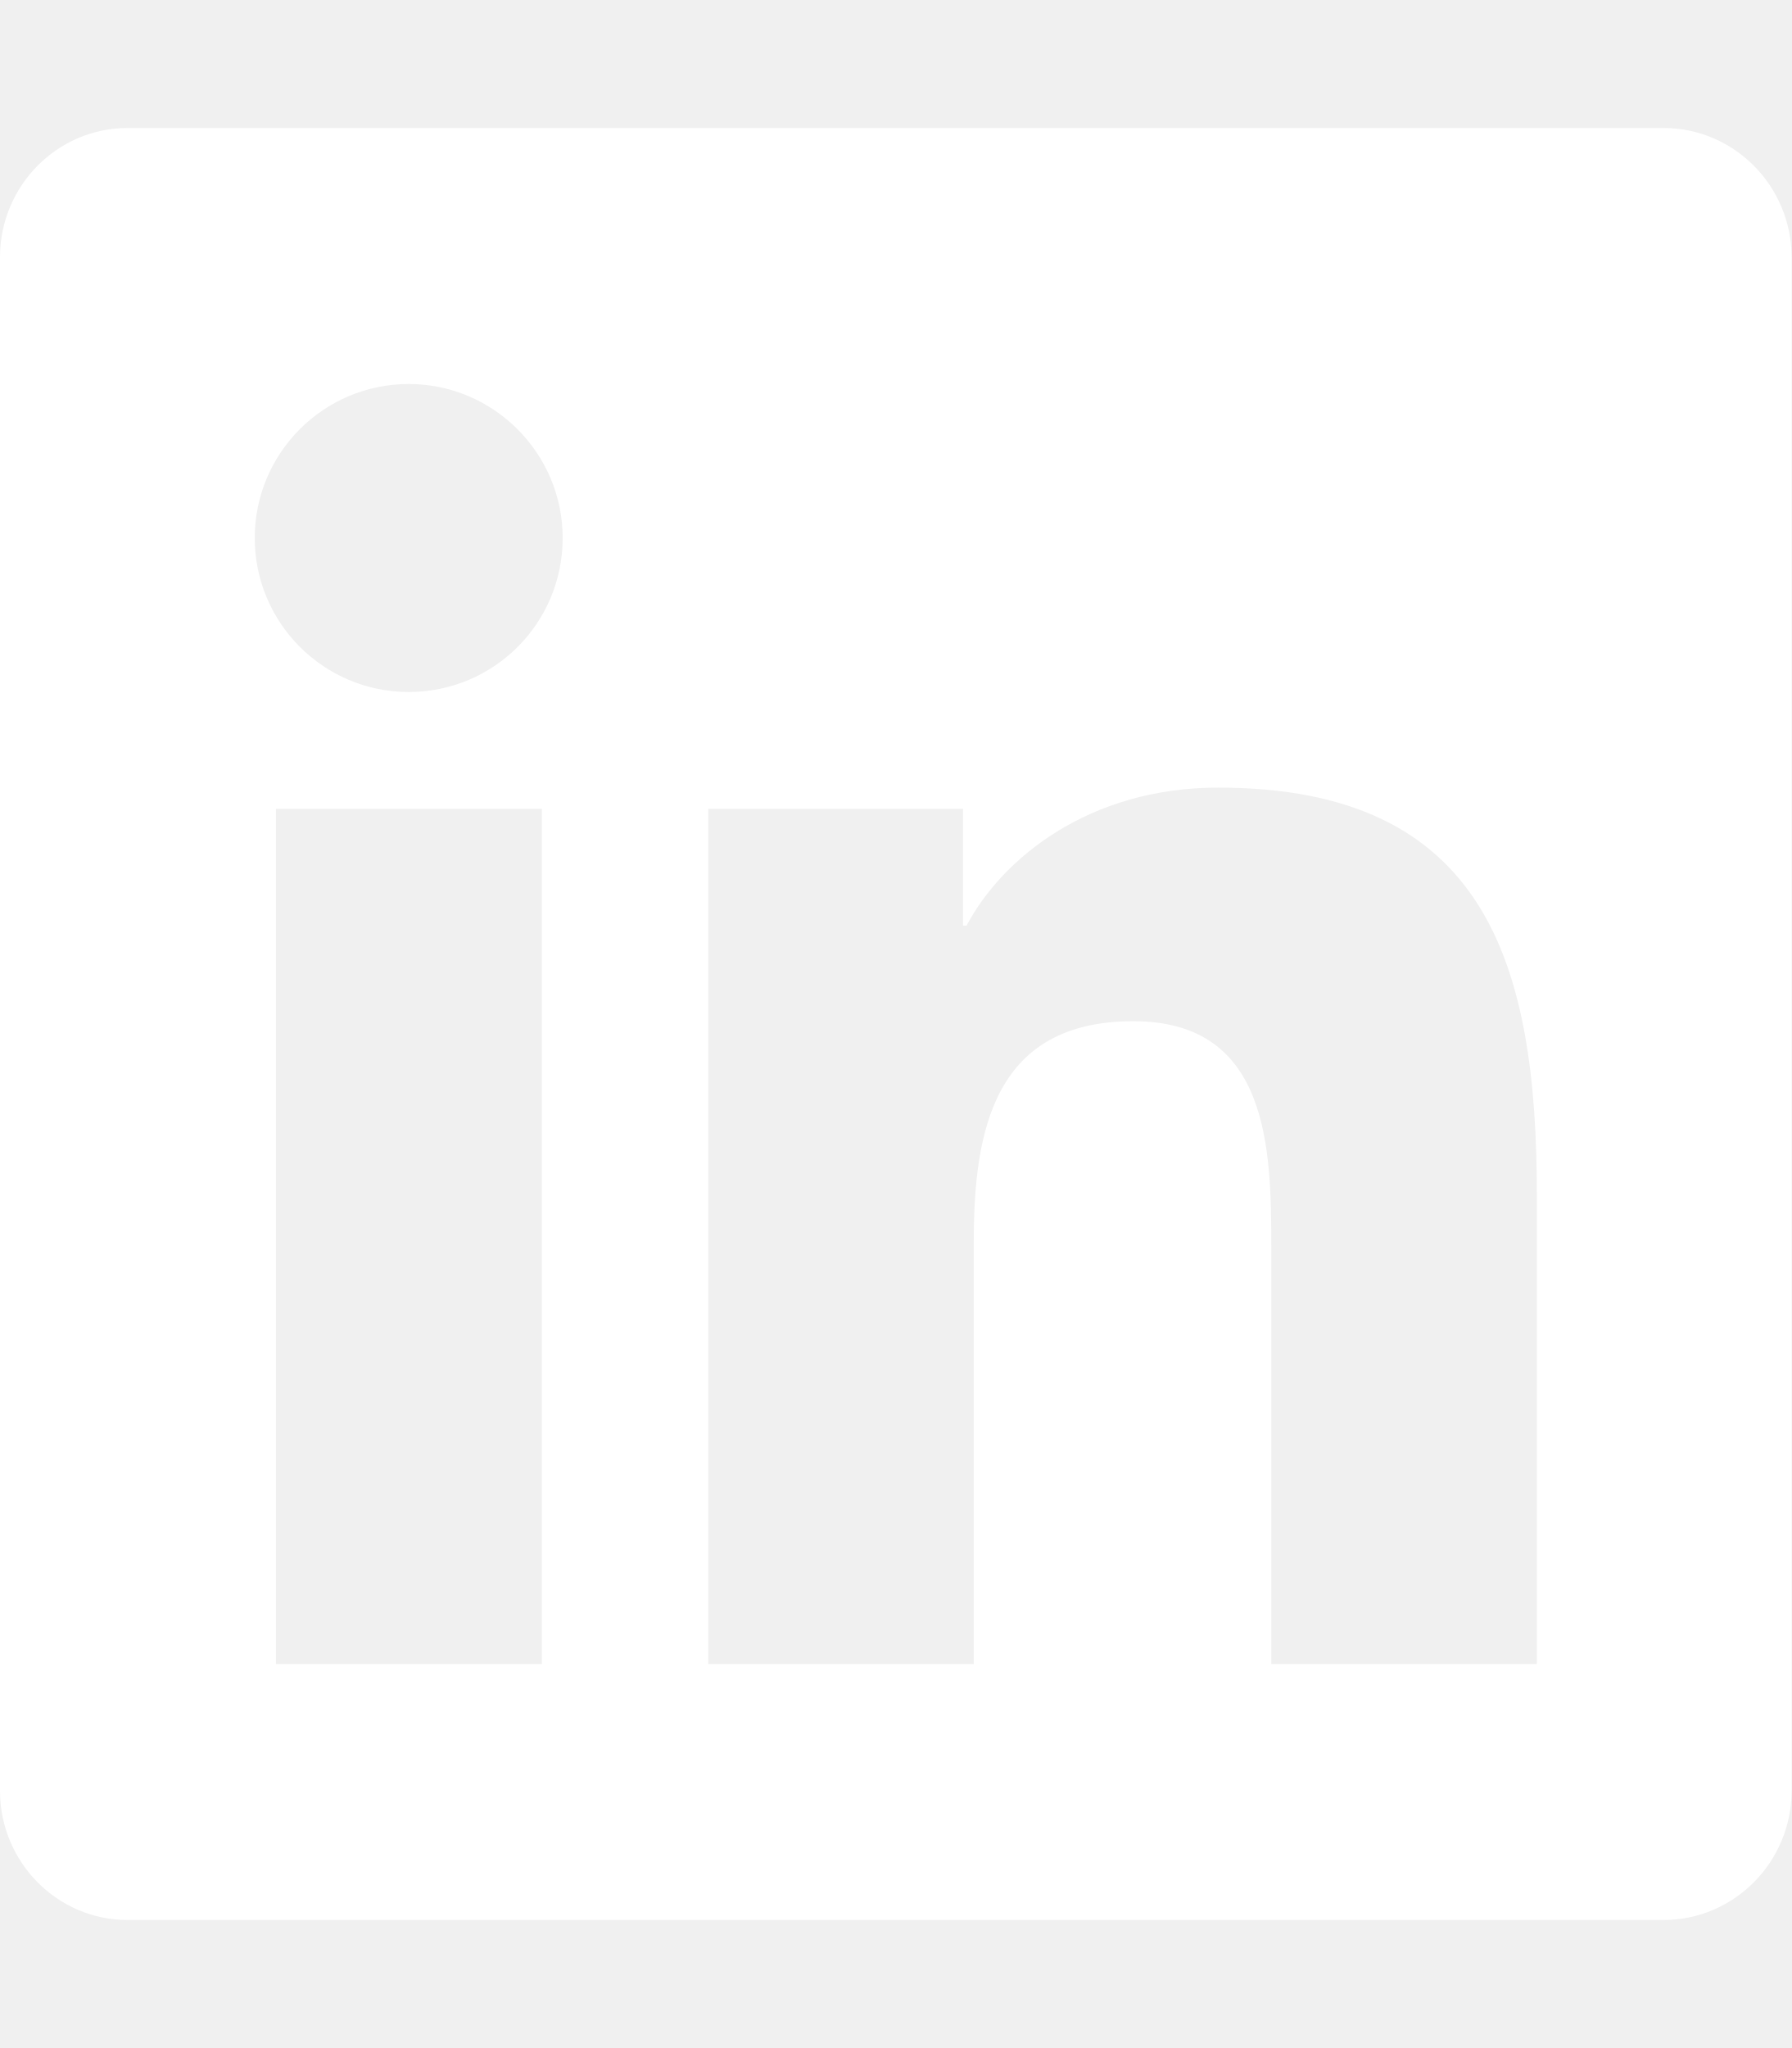
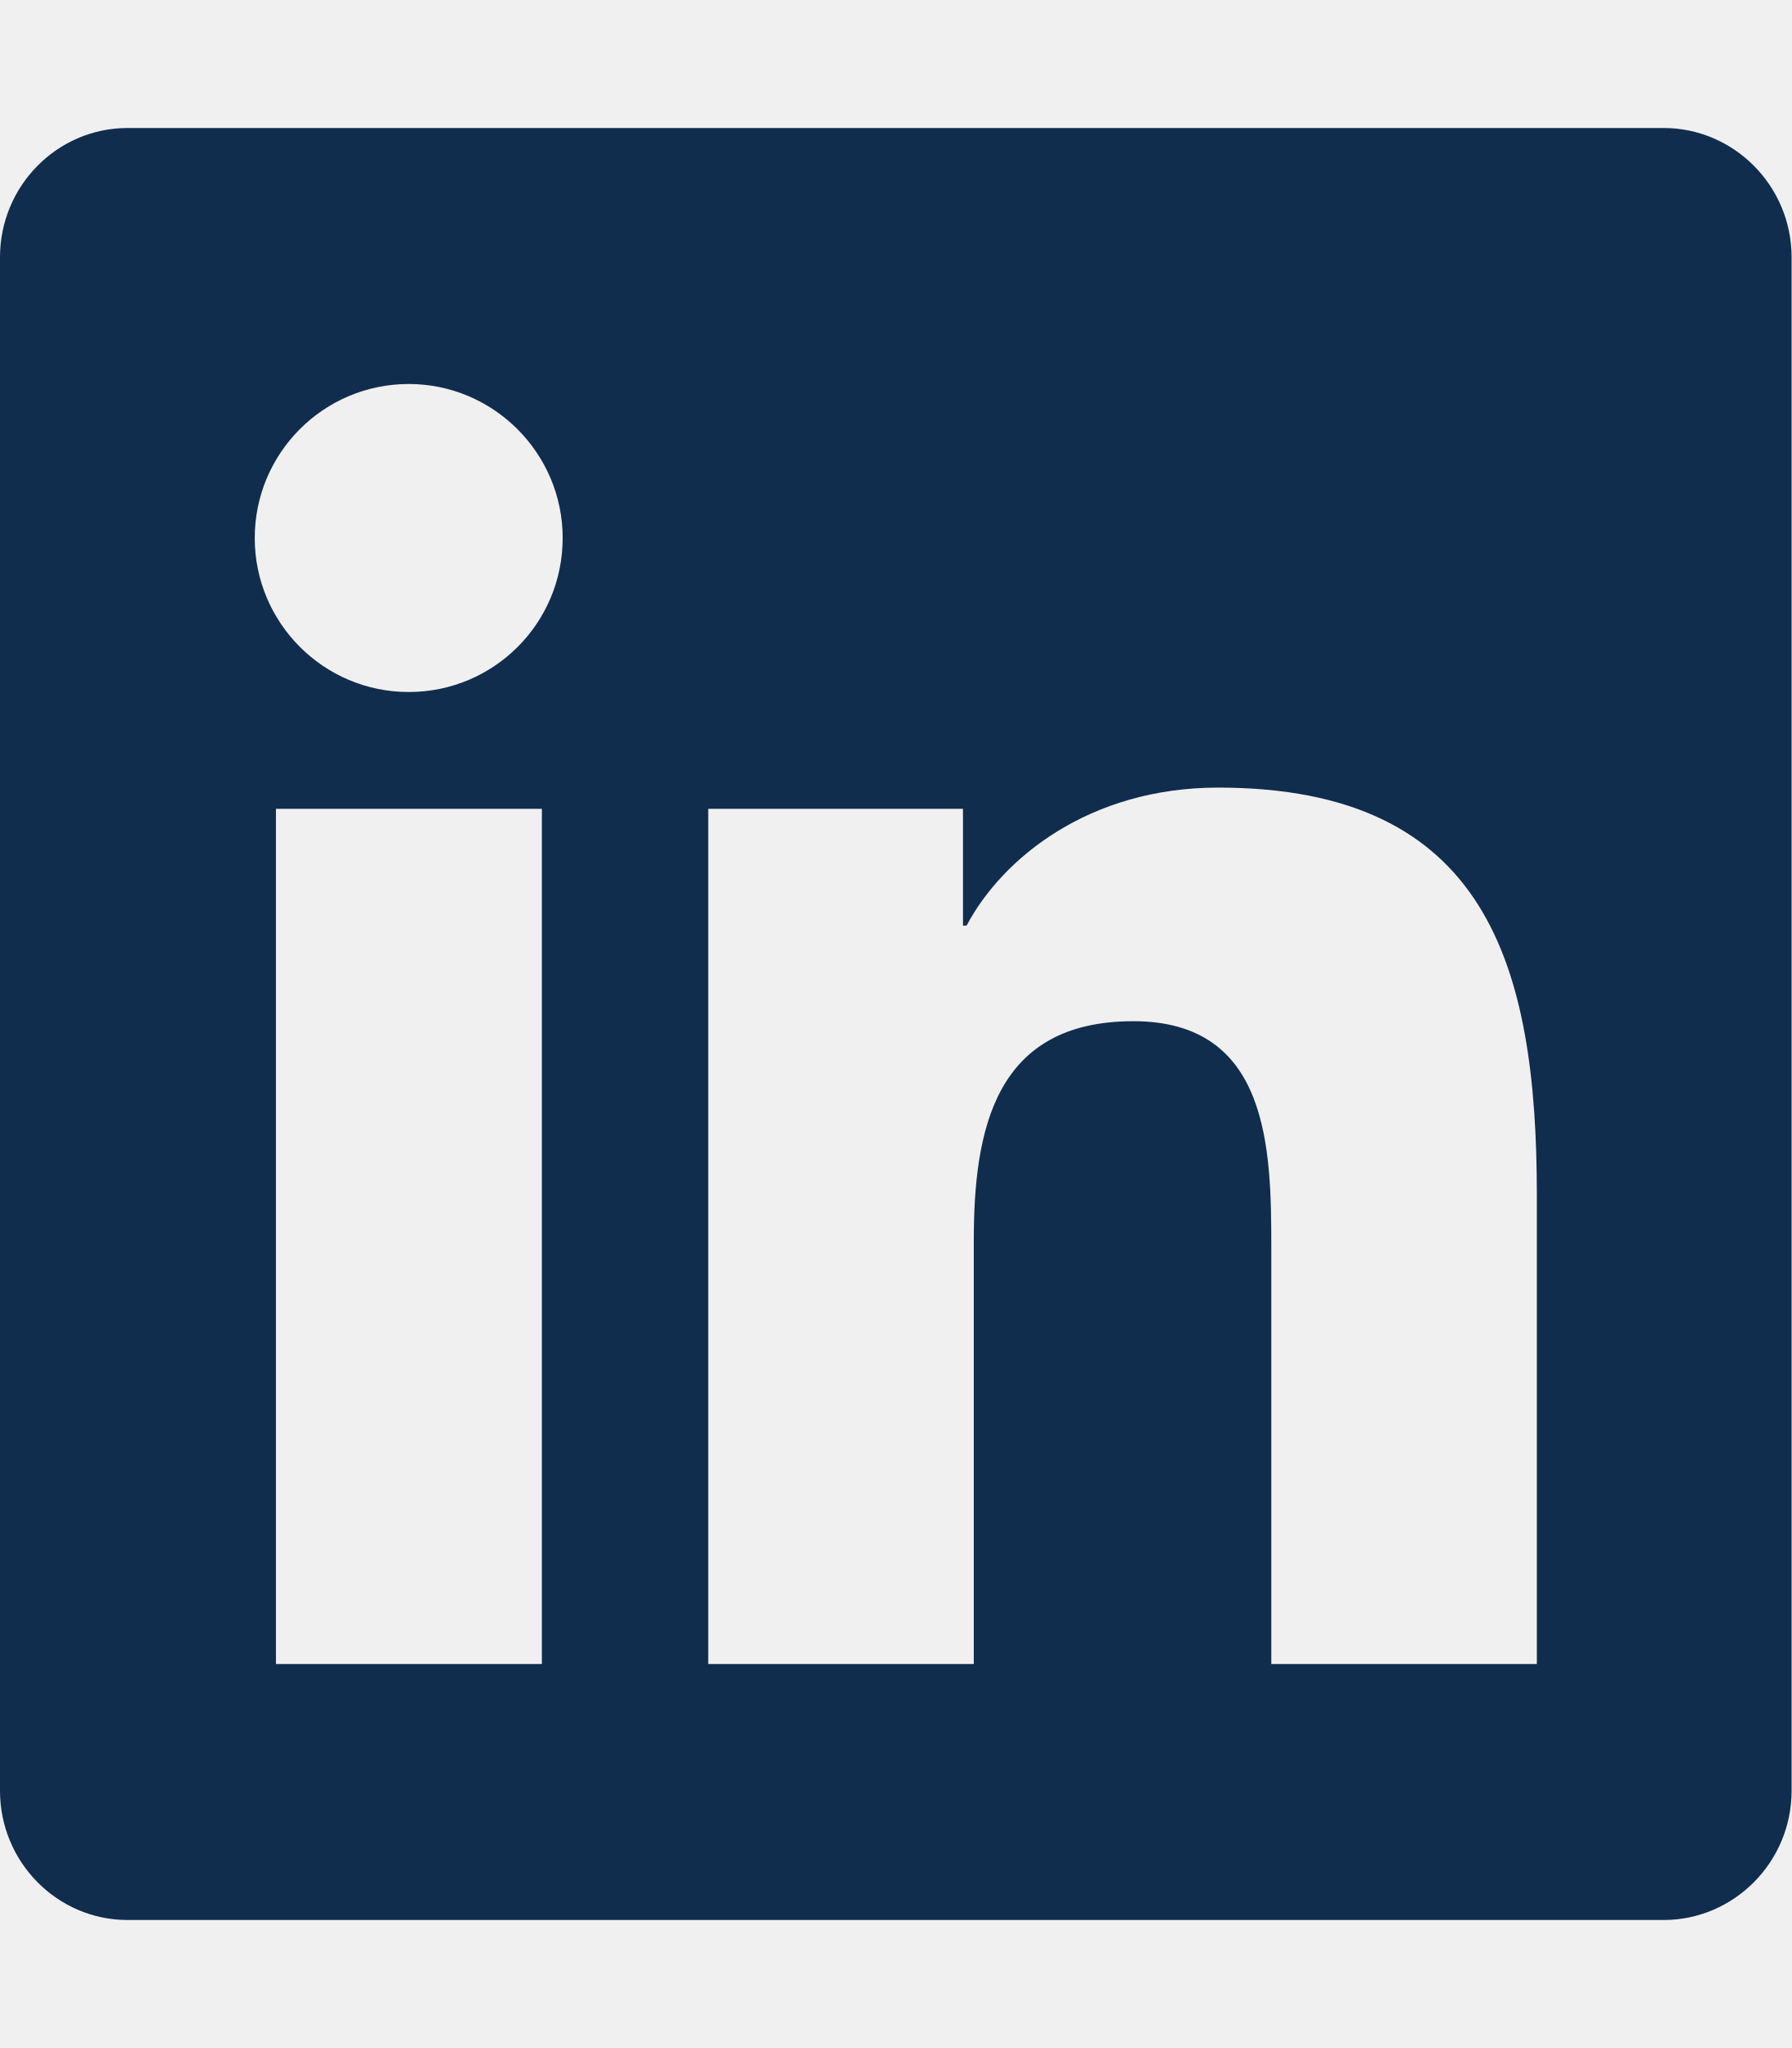
- <svg xmlns="http://www.w3.org/2000/svg" viewBox="0 0 448 512" fill="white">
+ <svg xmlns="http://www.w3.org/2000/svg" viewBox="0 0 448 512" fill="#112D4E">
  <path d="M416 32H31.9C14.3 32 0 46.5 0 64.3v383.4C0 465.5 14.3 480 31.9 480H416c17.6 0 32-14.5 32-32.3V64.3c0-17.8-14.4-32.3-32-32.3zM135.4 416H69V202.2h66.5V416zm-33.2-243c-21.3 0-38.5-17.3-38.5-38.5S80.9 96 102.2 96c21.2 0 38.5 17.3 38.5 38.5 0 21.3-17.2 38.5-38.5 38.5zm282.1 243h-66.4V312c0-24.8-.5-56.7-34.5-56.7-34.6 0-39.9 27-39.9 54.9V416h-66.4V202.2h63.7v29.2h.9c8.9-16.8 30.6-34.5 62.9-34.5 67.2 0 79.7 44.3 79.7 101.9V416z" />
</svg>
